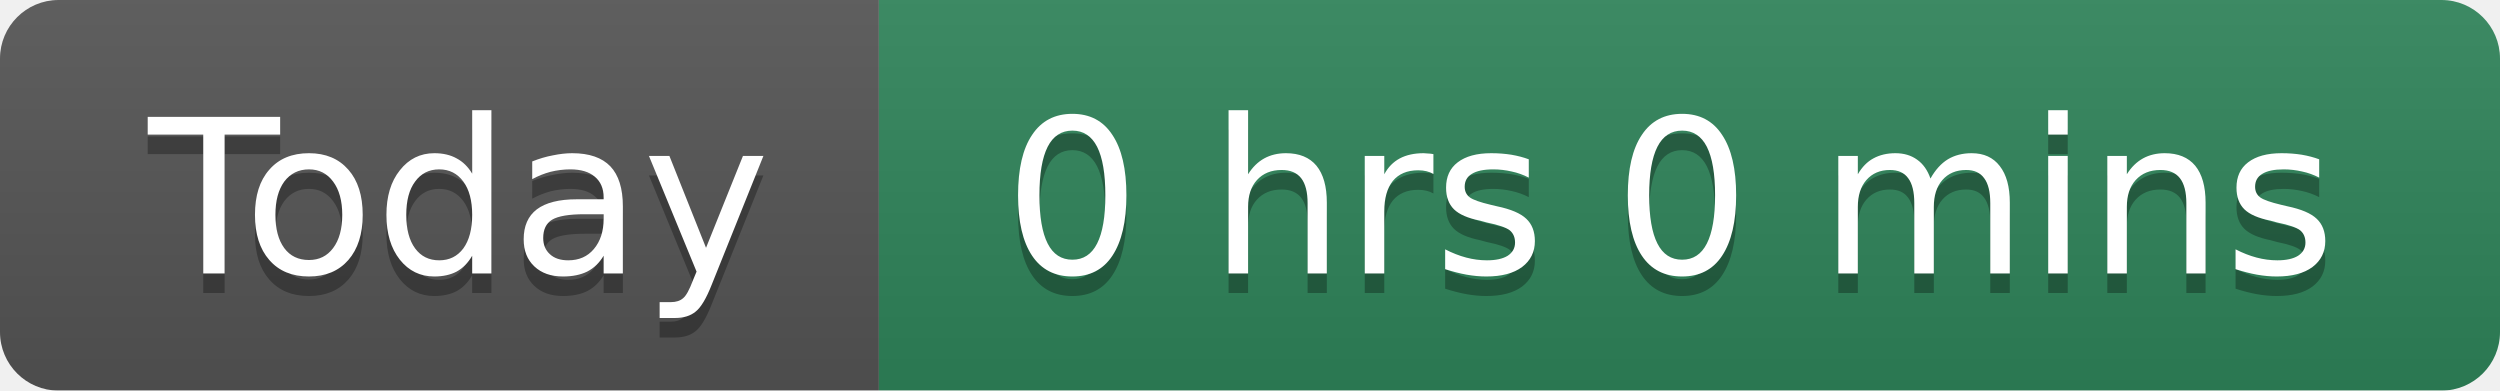
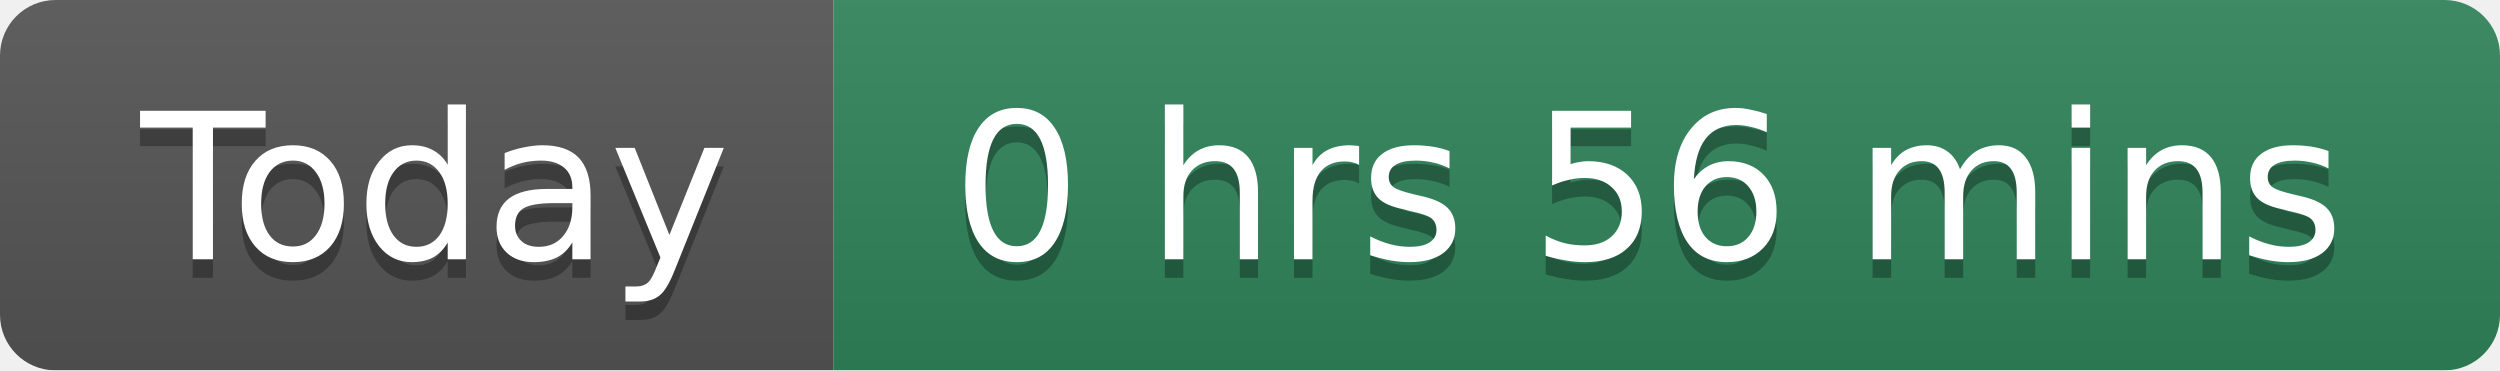
- <svg xmlns="http://www.w3.org/2000/svg" width="128" height="20">
+ <svg xmlns="http://www.w3.org/2000/svg" width="135" height="20">
  <linearGradient id="smooth" x2="0" y2="100%">
    <stop offset="0" stop-color="#bbb" stop-opacity=".1" />
    <stop offset="1" stop-opacity=".1" />
  </linearGradient>
  <mask id="round">
-     <rect width="128" height="20" rx="3" fill="#fff" />
+     <rect width="135" height="20" rx="3" fill="#fff" />
  </mask>
  <g mask="url(#round)">
    <rect width="45" height="20" fill="#555" />
-     <rect x="45" width="83" height="20" fill="#2F855A" />
-     <rect width="128" height="20" fill="url(#smooth)" />
+     <rect x="45" width="90" height="20" fill="#2F855A" />
+     <rect width="135" height="20" fill="url(#smooth)" />
  </g>
  <g fill="#fff" text-anchor="middle" font-family="DejaVu Sans,Verdana,Geneva,sans-serif" font-size="11">
    <text x="23.5" y="15" fill="#010101" fill-opacity=".3">Today</text>
    <text x="23.5" y="14">Today</text>
-     <text x="85.5" y="15" fill="#010101" fill-opacity=".3">0 hrs 0 mins</text>
-     <text x="85.5" y="14">0 hrs 0 mins</text>
+     <text x="89" y="15" fill="#010101" fill-opacity=".3">0 hrs 56 mins</text>
+     <text x="89" y="14">0 hrs 56 mins</text>
  </g>
</svg>
